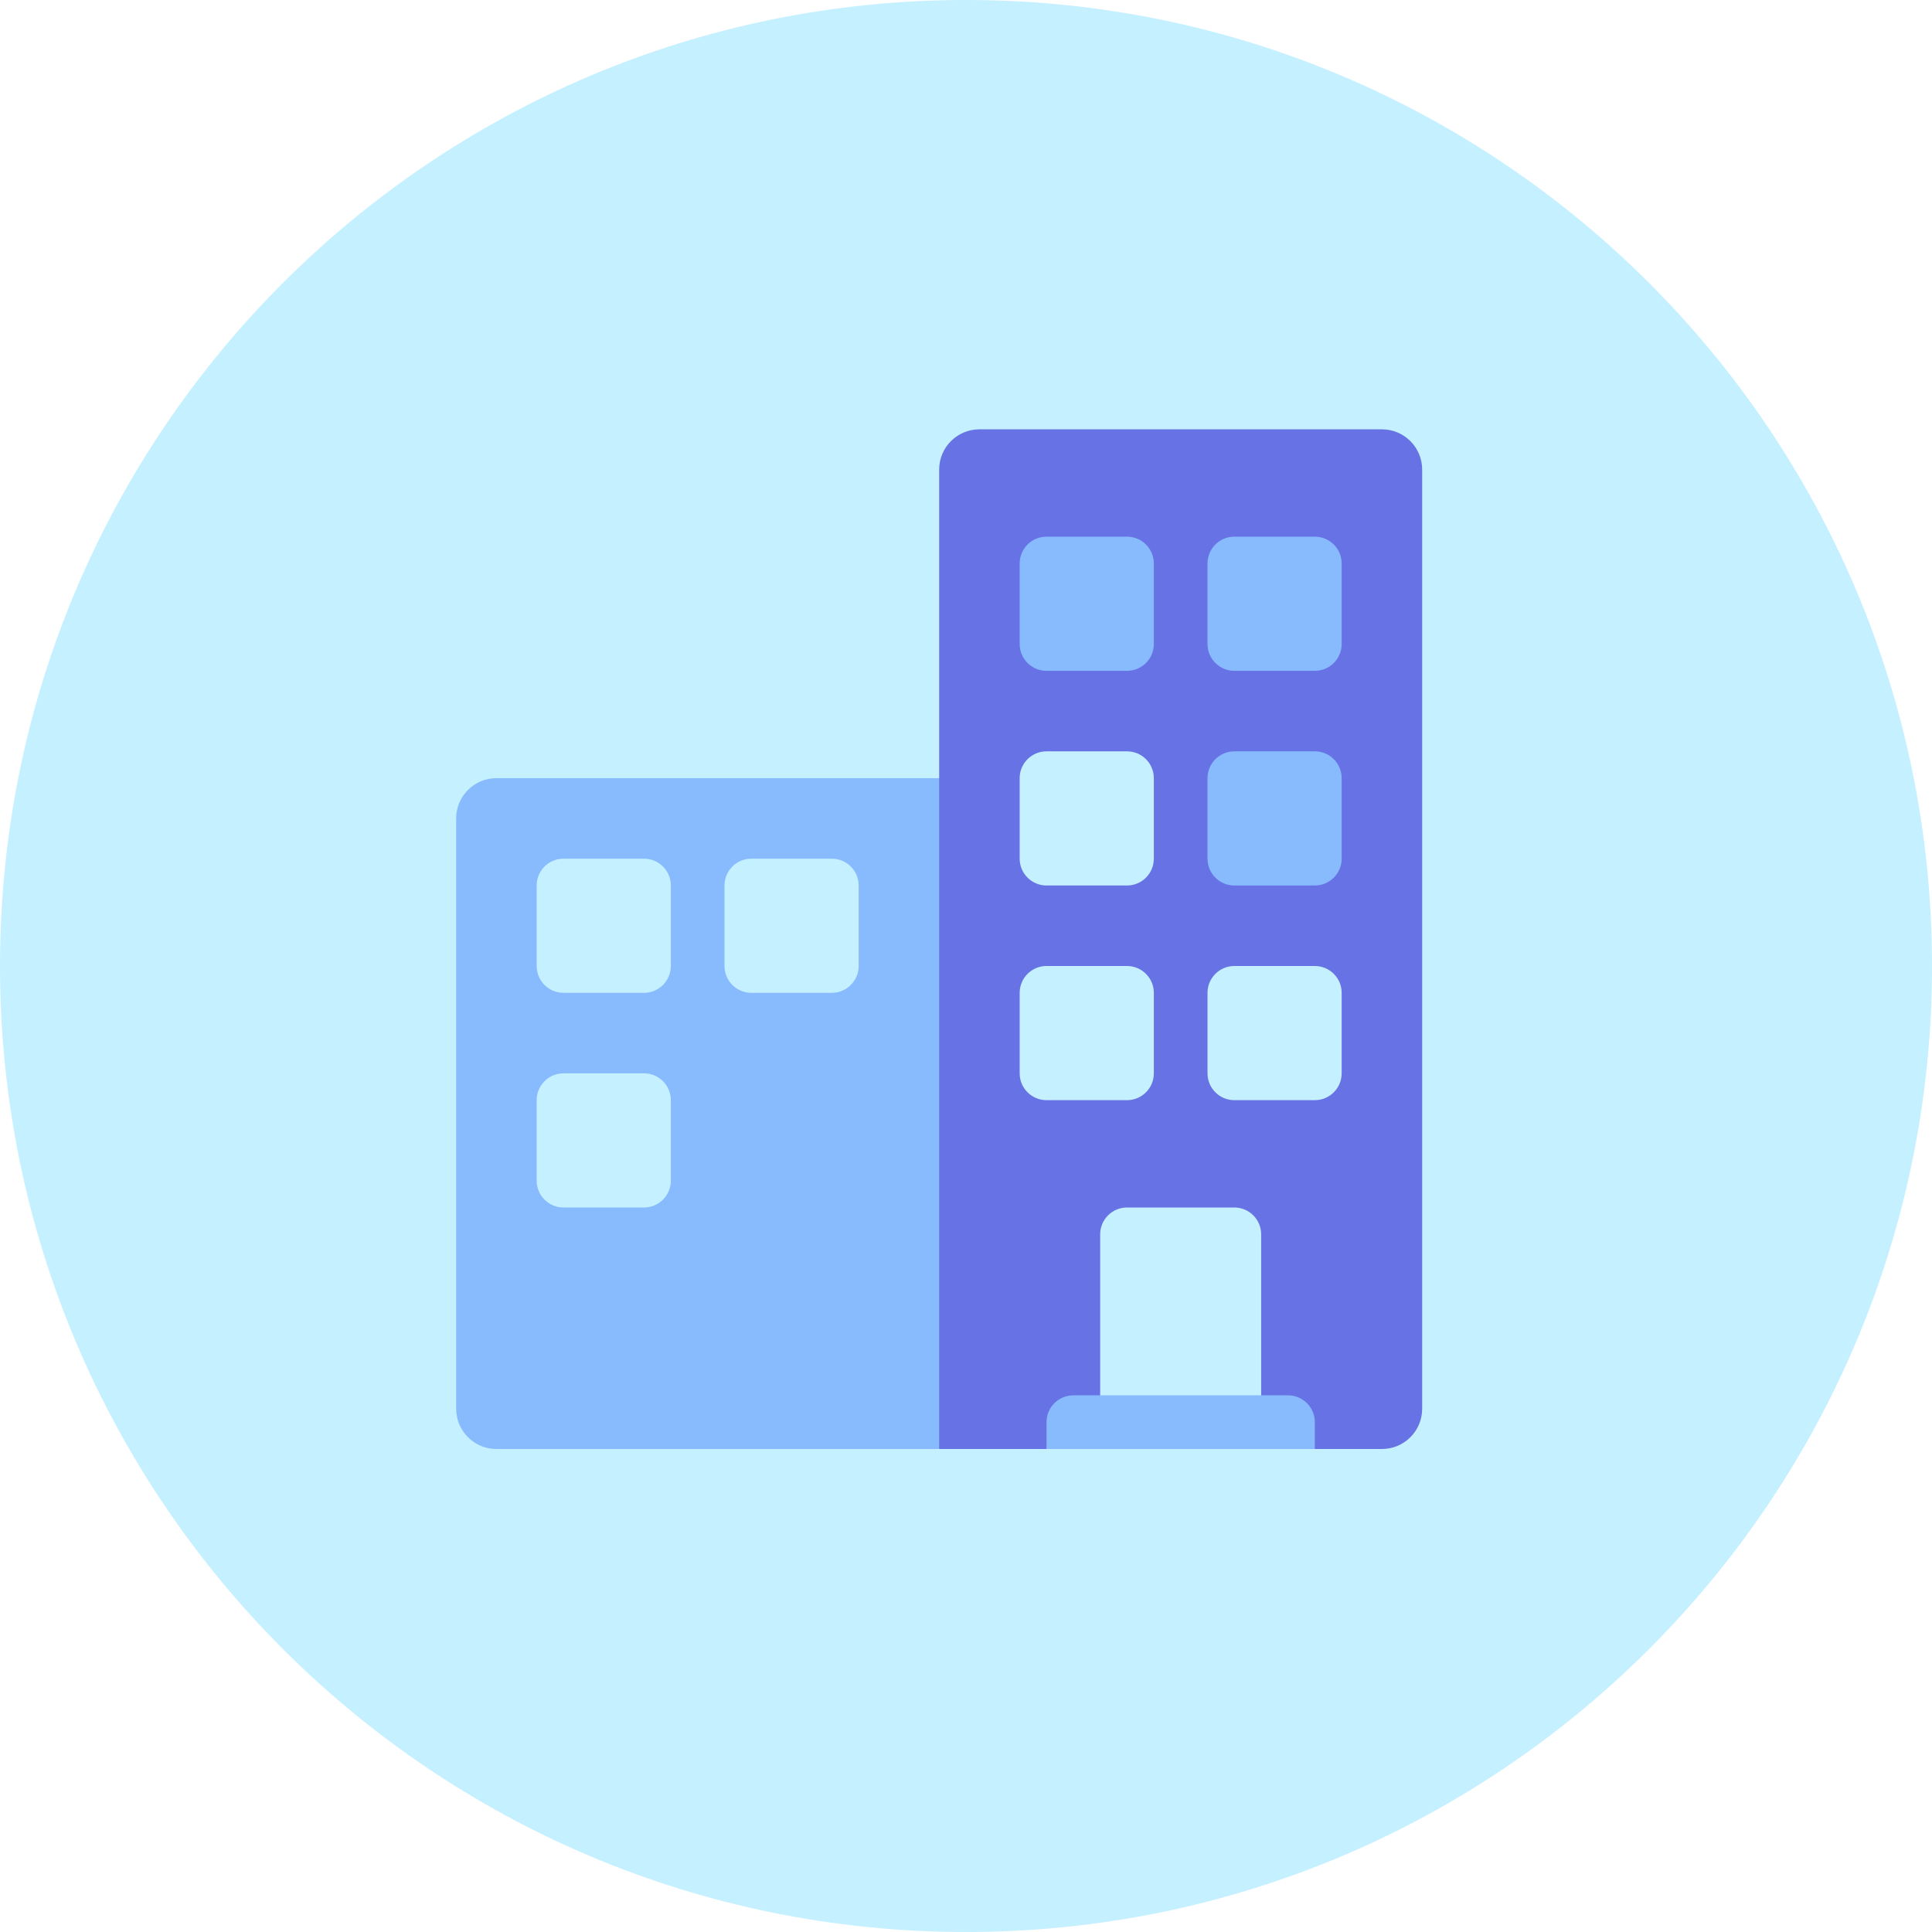
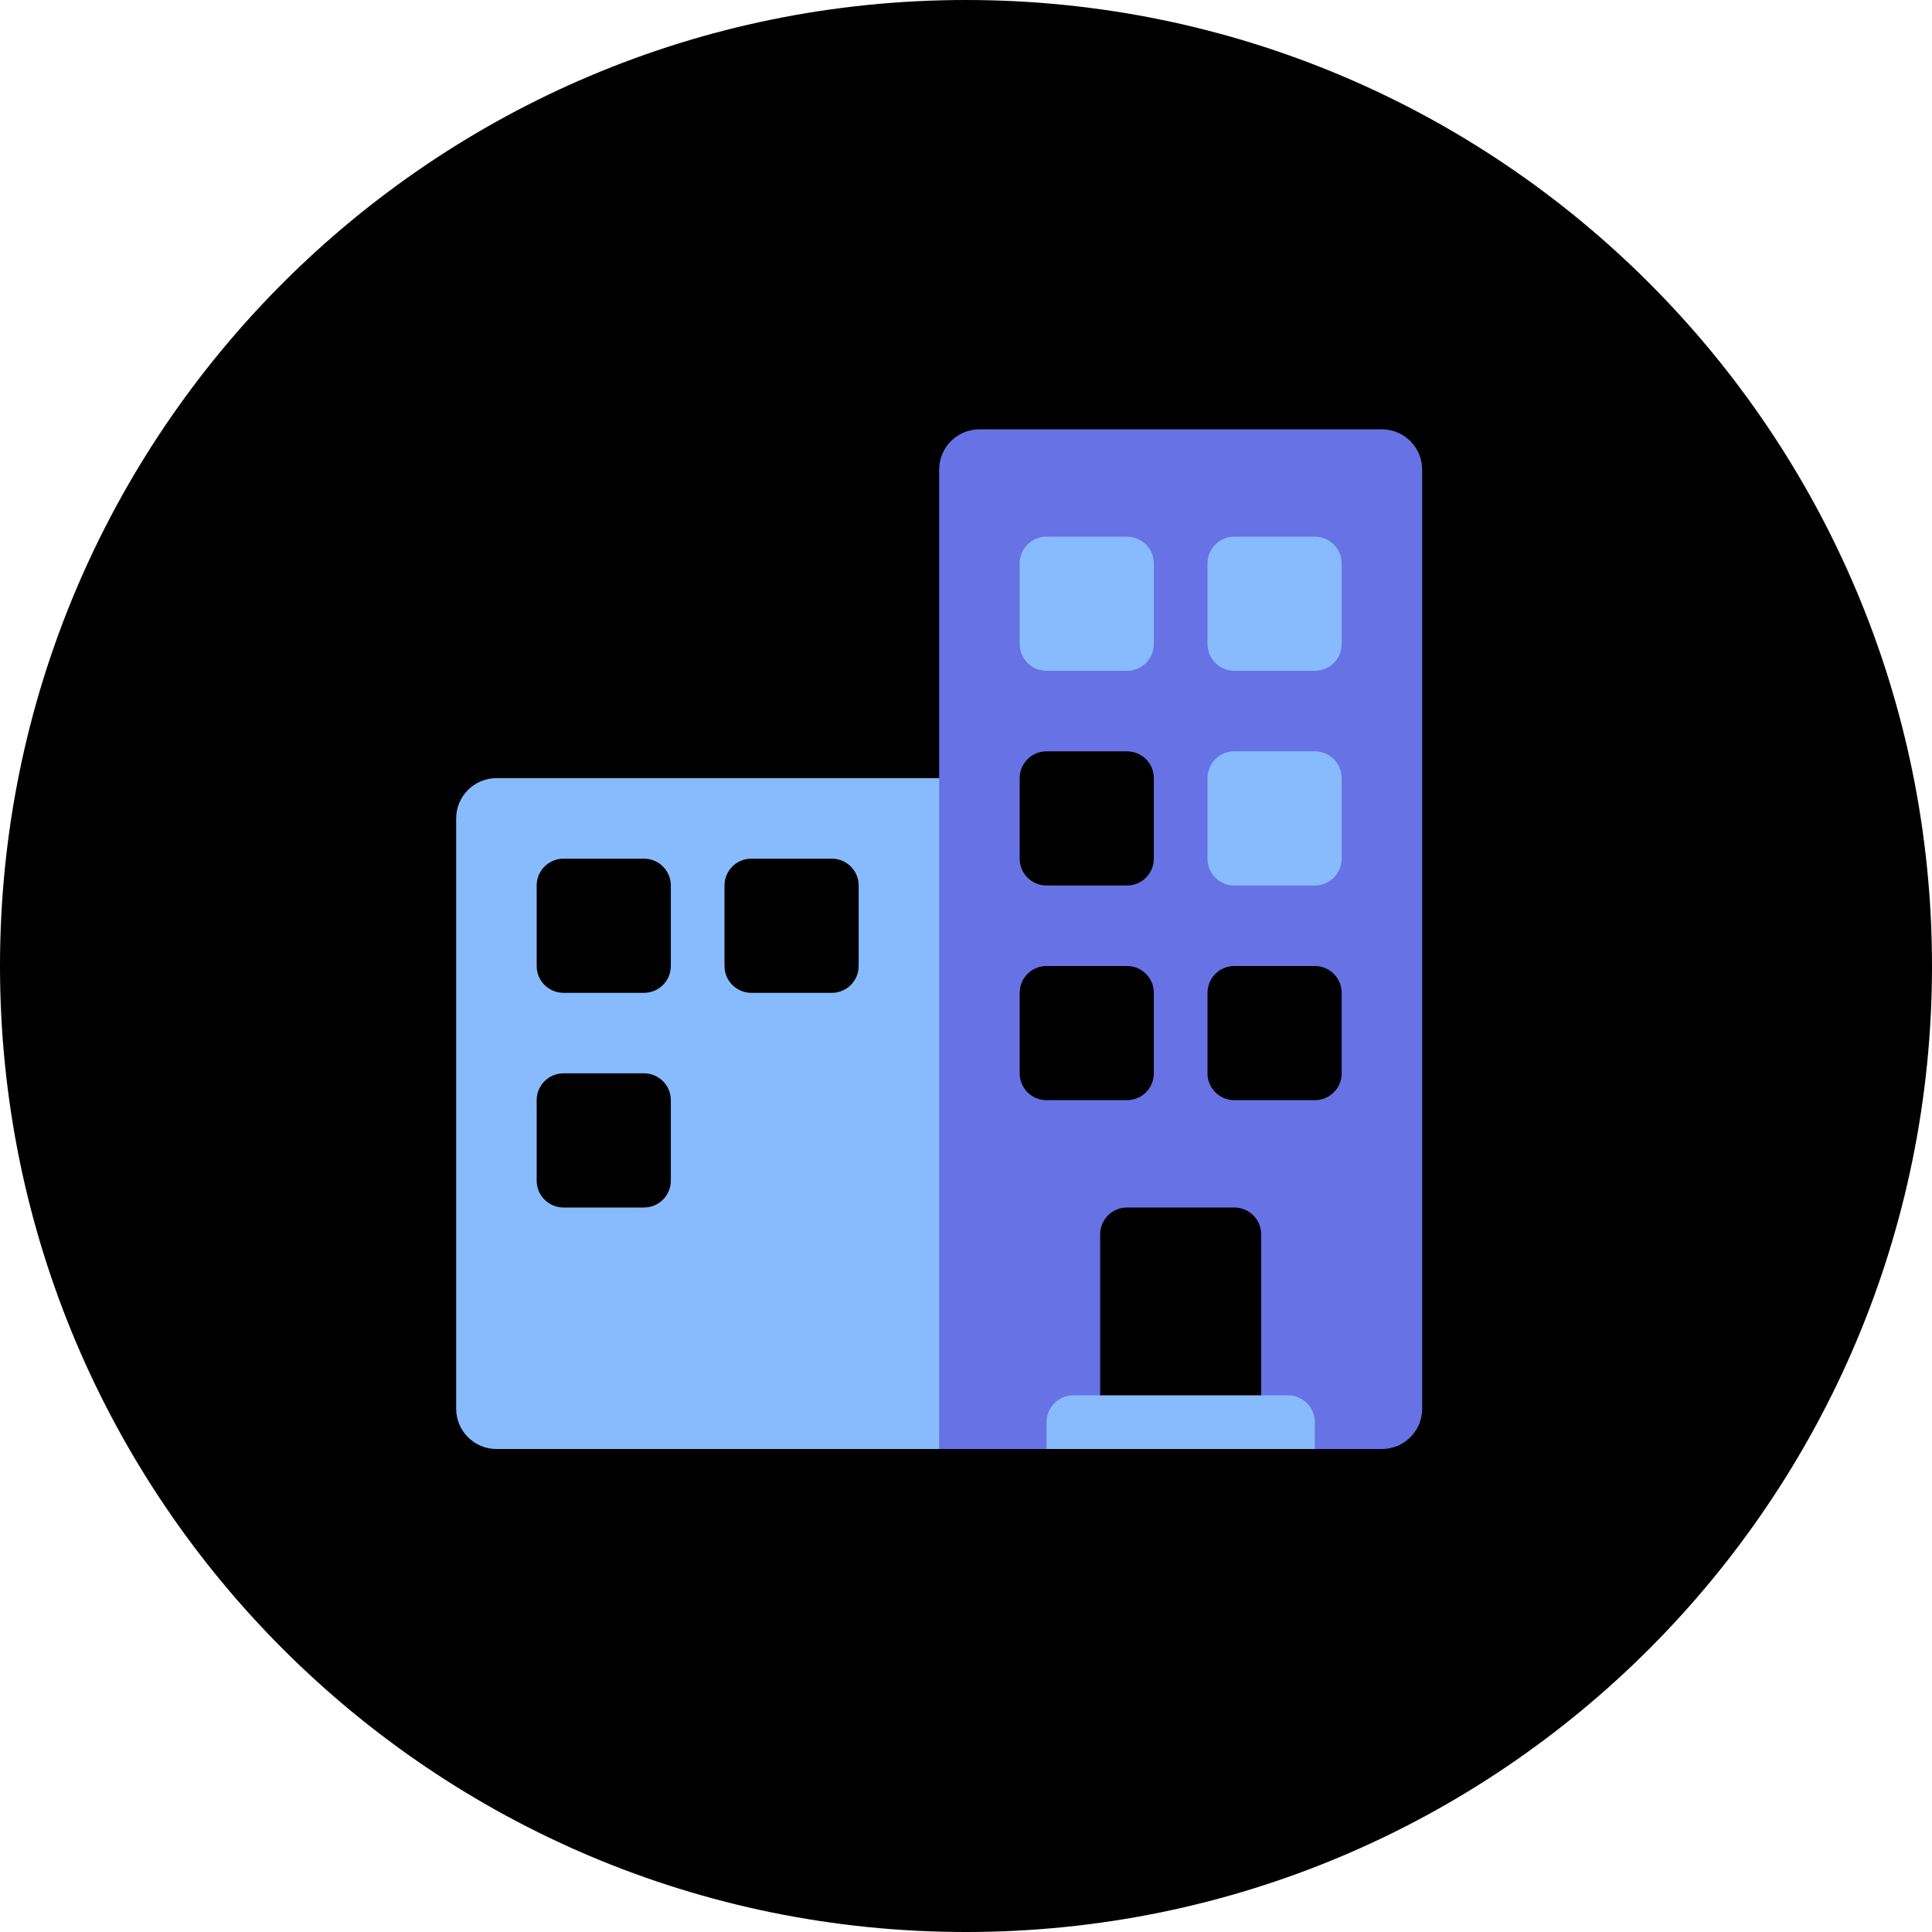
<svg xmlns="http://www.w3.org/2000/svg" width="72" height="72">
-   <path fill="#C4F0FF" d="M36 0c19.882 0 36 16.117 36 36 0 19.882-16.118 36-36 36S0 55.882 0 36C0 16.116 16.118 0 36 0z" />
+   <path fill="#000000" d="M36 0c19.882 0 36 16.117 36 36 0 19.882-16.118 36-36 36S0 55.882 0 36C0 16.116 16.118 0 36 0z" />
  <path fill="#87BBFD" d="M18.5 54a1.5 1.5 0 0 1-1.5-1.5v-22a1.5 1.5 0 0 1 1.5-1.5H37v25H18.5zM25 33a1 1 0 0 0-1-1h-3a1 1 0 0 0-1 1v3a1 1 0 0 0 1 1h3a1 1 0 0 0 1-1v-3zm0 8a1 1 0 0 0-1-1h-3a1 1 0 0 0-1 1v3a1 1 0 0 0 1 1h3a1 1 0 0 0 1-1v-3zm7-8a1 1 0 0 0-1-1h-3a1 1 0 0 0-1 1v3a1 1 0 0 0 1 1h3a1 1 0 0 0 1-1v-3z" />
  <path fill="#6772E5" d="M51.5 54H47v-8a1 1 0 0 0-1-1h-4a1 1 0 0 0-1 1v8h-6V17.5a1.5 1.5 0 0 1 1.5-1.5h15a1.5 1.5 0 0 1 1.5 1.5v35a1.5 1.5 0 0 1-1.5 1.5zM43 29a1 1 0 0 0-1-1h-3a1 1 0 0 0-1 1v3a1 1 0 0 0 1 1h3a1 1 0 0 0 1-1v-3zm0 8a1 1 0 0 0-1-1h-3a1 1 0 0 0-1 1v3a1 1 0 0 0 1 1h3a1 1 0 0 0 1-1v-3zm7 0a1 1 0 0 0-1-1h-3a1 1 0 0 0-1 1v3a1 1 0 0 0 1 1h3a1 1 0 0 0 1-1v-3z" />
  <path fill="#87BBFD" d="M49 33h-3a1 1 0 0 1-1-1v-3a1 1 0 0 1 1-1h3a1 1 0 0 1 1 1v3a1 1 0 0 1-1 1zm0-8h-3a1 1 0 0 1-1-1v-3a1 1 0 0 1 1-1h3a1 1 0 0 1 1 1v3a1 1 0 0 1-1 1zm-7 0h-3a1 1 0 0 1-1-1v-3a1 1 0 0 1 1-1h3a1 1 0 0 1 1 1v3a1 1 0 0 1-1 1zm-2 27h8a1 1 0 0 1 1 1v1H39v-1a1 1 0 0 1 1-1z" />
</svg>
